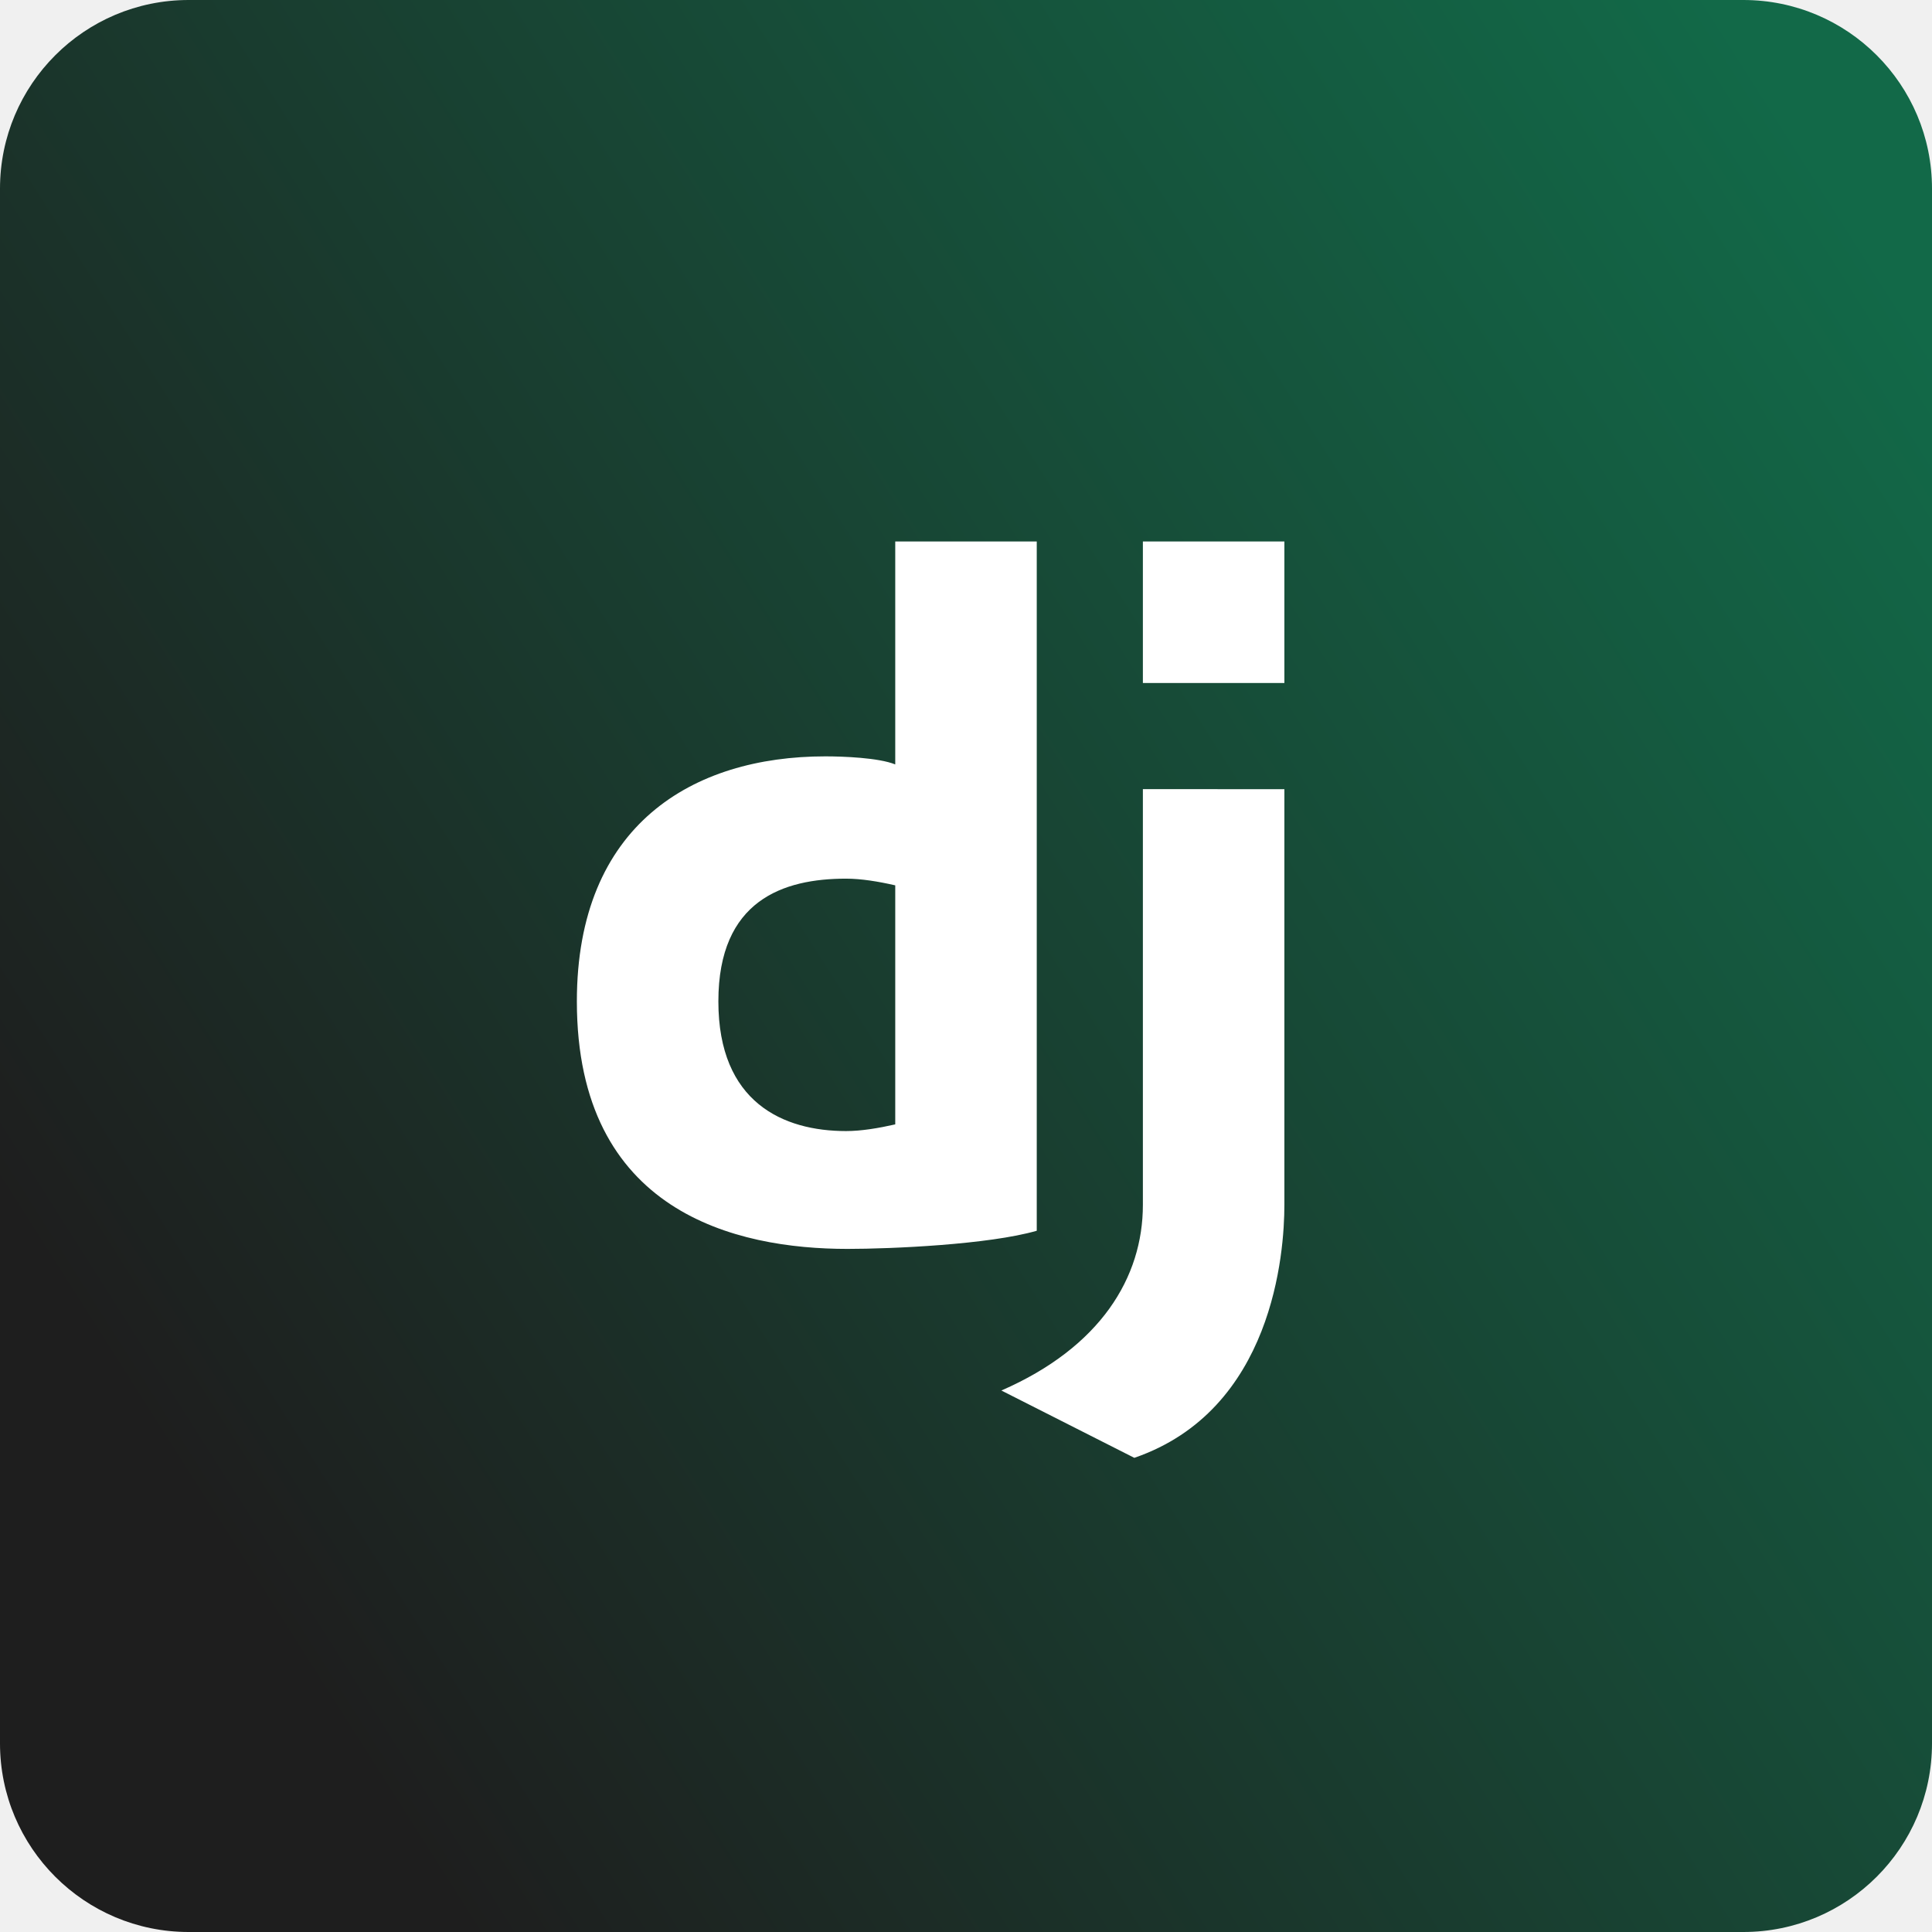
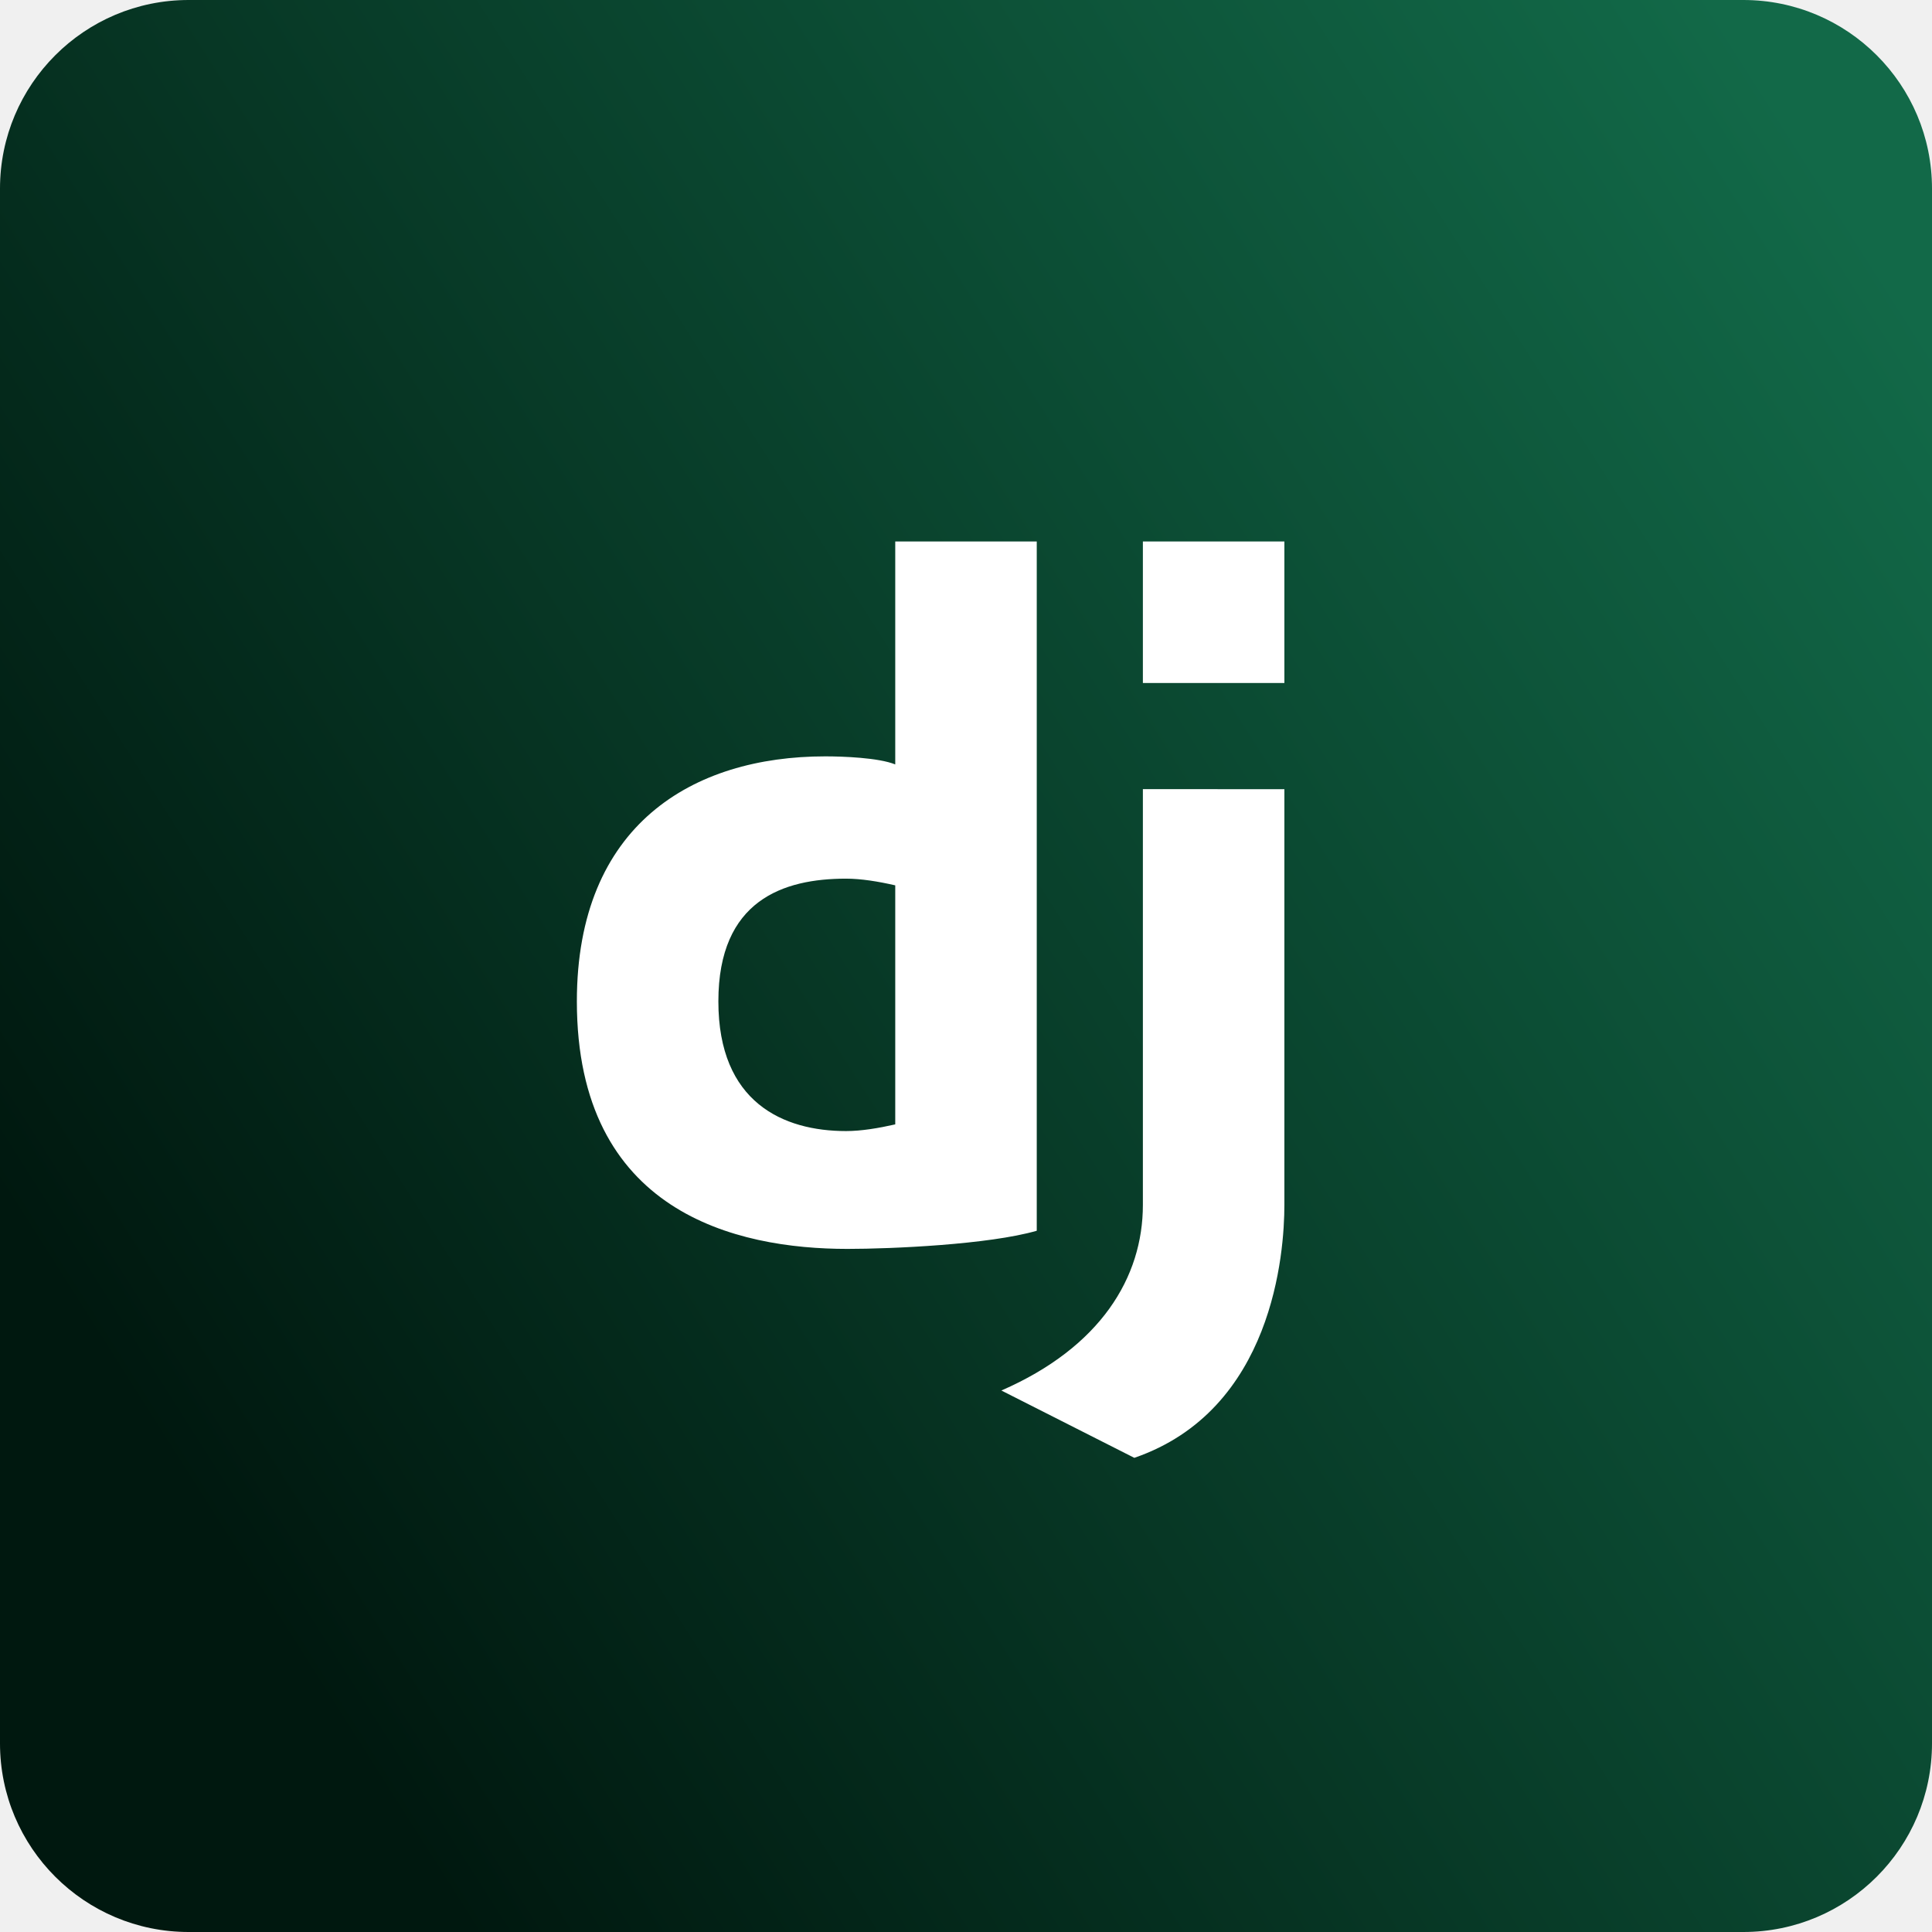
<svg xmlns="http://www.w3.org/2000/svg" width="512" height="512" viewBox="0 0 512 512" fill="none">
  <rect width="512" height="512" rx="50" fill="url(#paint0_linear_3_145)" />
  <path d="M302.875 143.5H340.375V181H302.875V143.5ZM340.375 319.319C340.375 331.975 337.403 373.684 300.606 386.341L265.375 368.5C291.681 357.025 302.875 338.5 302.875 319.319C302.875 292.806 302.875 209.125 302.875 209.125L340.375 209.144C340.375 209.144 340.375 290.828 340.375 319.319ZM237.25 143.5V202.581C232.853 200.791 223.375 200.444 218.706 200.444C183.559 200.444 152.875 218.603 152.875 265.375C152.875 321.334 195.1 330.972 224.594 330.972C236.237 330.972 262.094 329.828 274.75 326.162V143.5H237.25ZM224.209 299.744C207.625 299.744 190.375 292.216 190.375 265.375C190.375 238.534 207.625 232.853 224.209 232.853C228.259 232.853 232.816 233.613 237.25 234.625V297.972C232.825 298.975 228.269 299.744 224.209 299.744Z" fill="white" />
  <defs>
    <linearGradient id="paint0_linear_3_145" x1="497.5" y1="67" x2="29.5" y2="364.5" gradientUnits="userSpaceOnUse">
      <stop stop-color="#126948" />
-       <stop offset="1" stop-color="#1E1E1E" />
+       <stop offset="1" stop-color="#00180F" />
    </linearGradient>
  </defs>
</svg>
